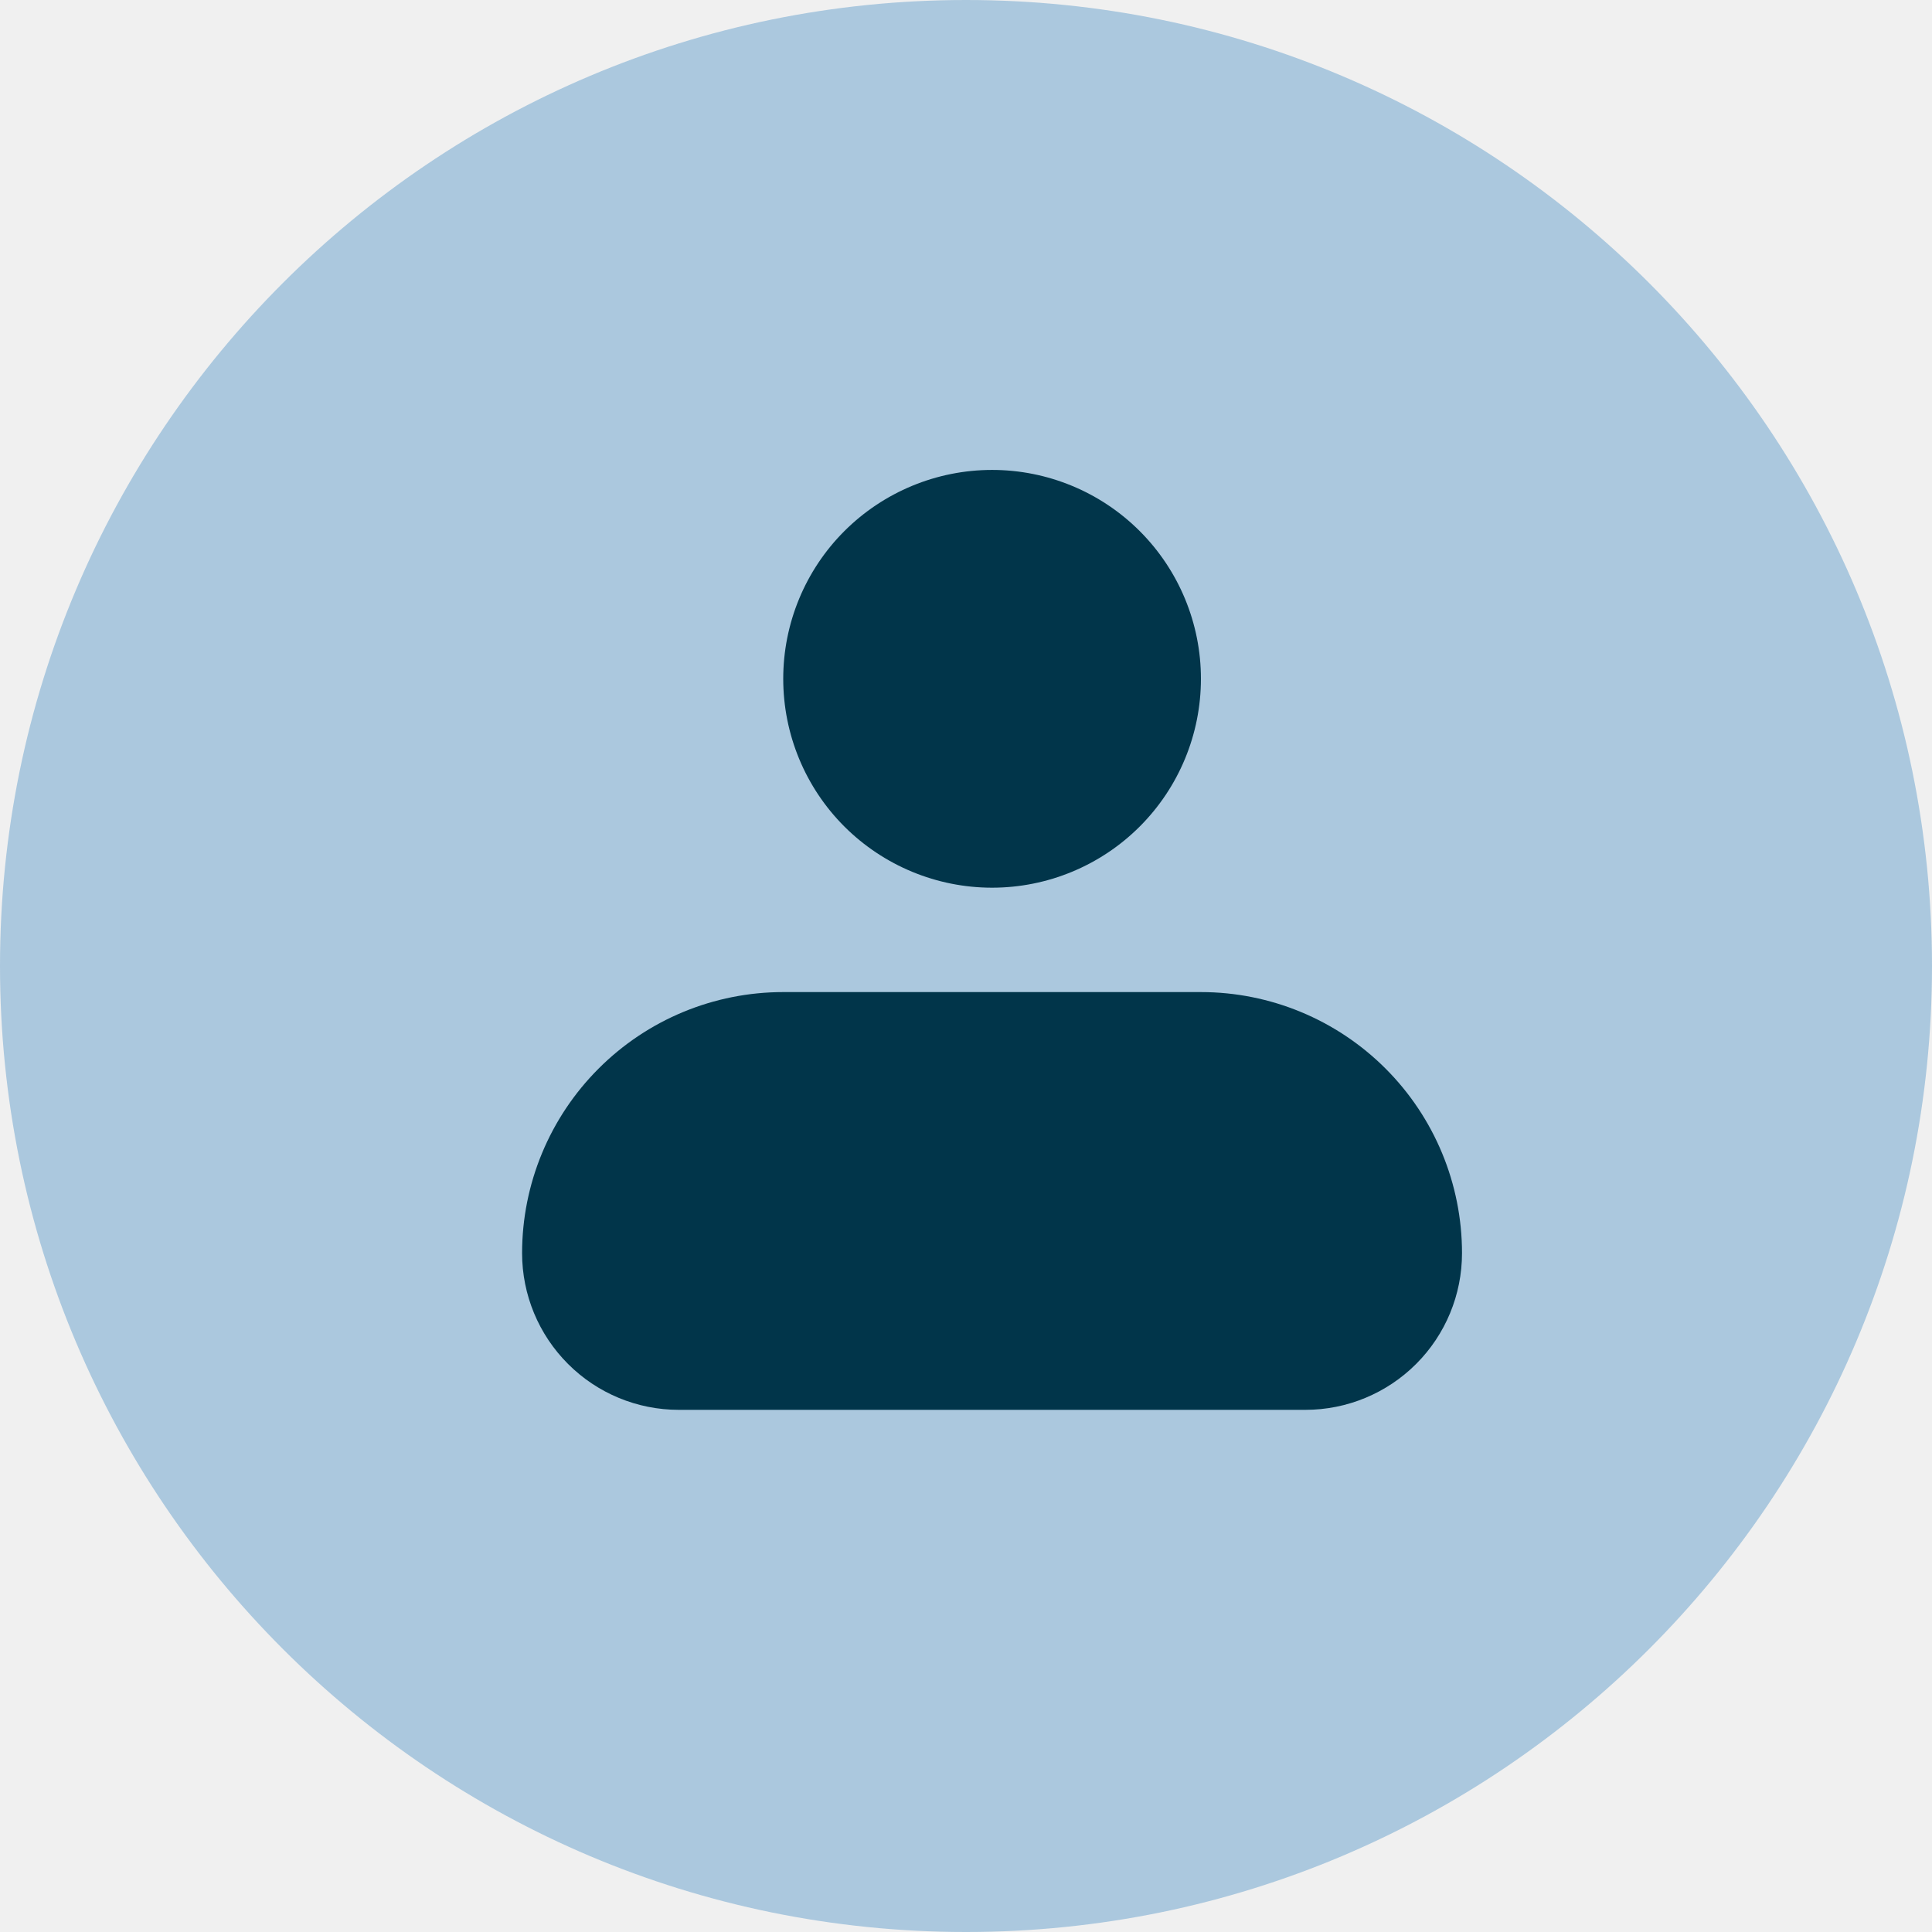
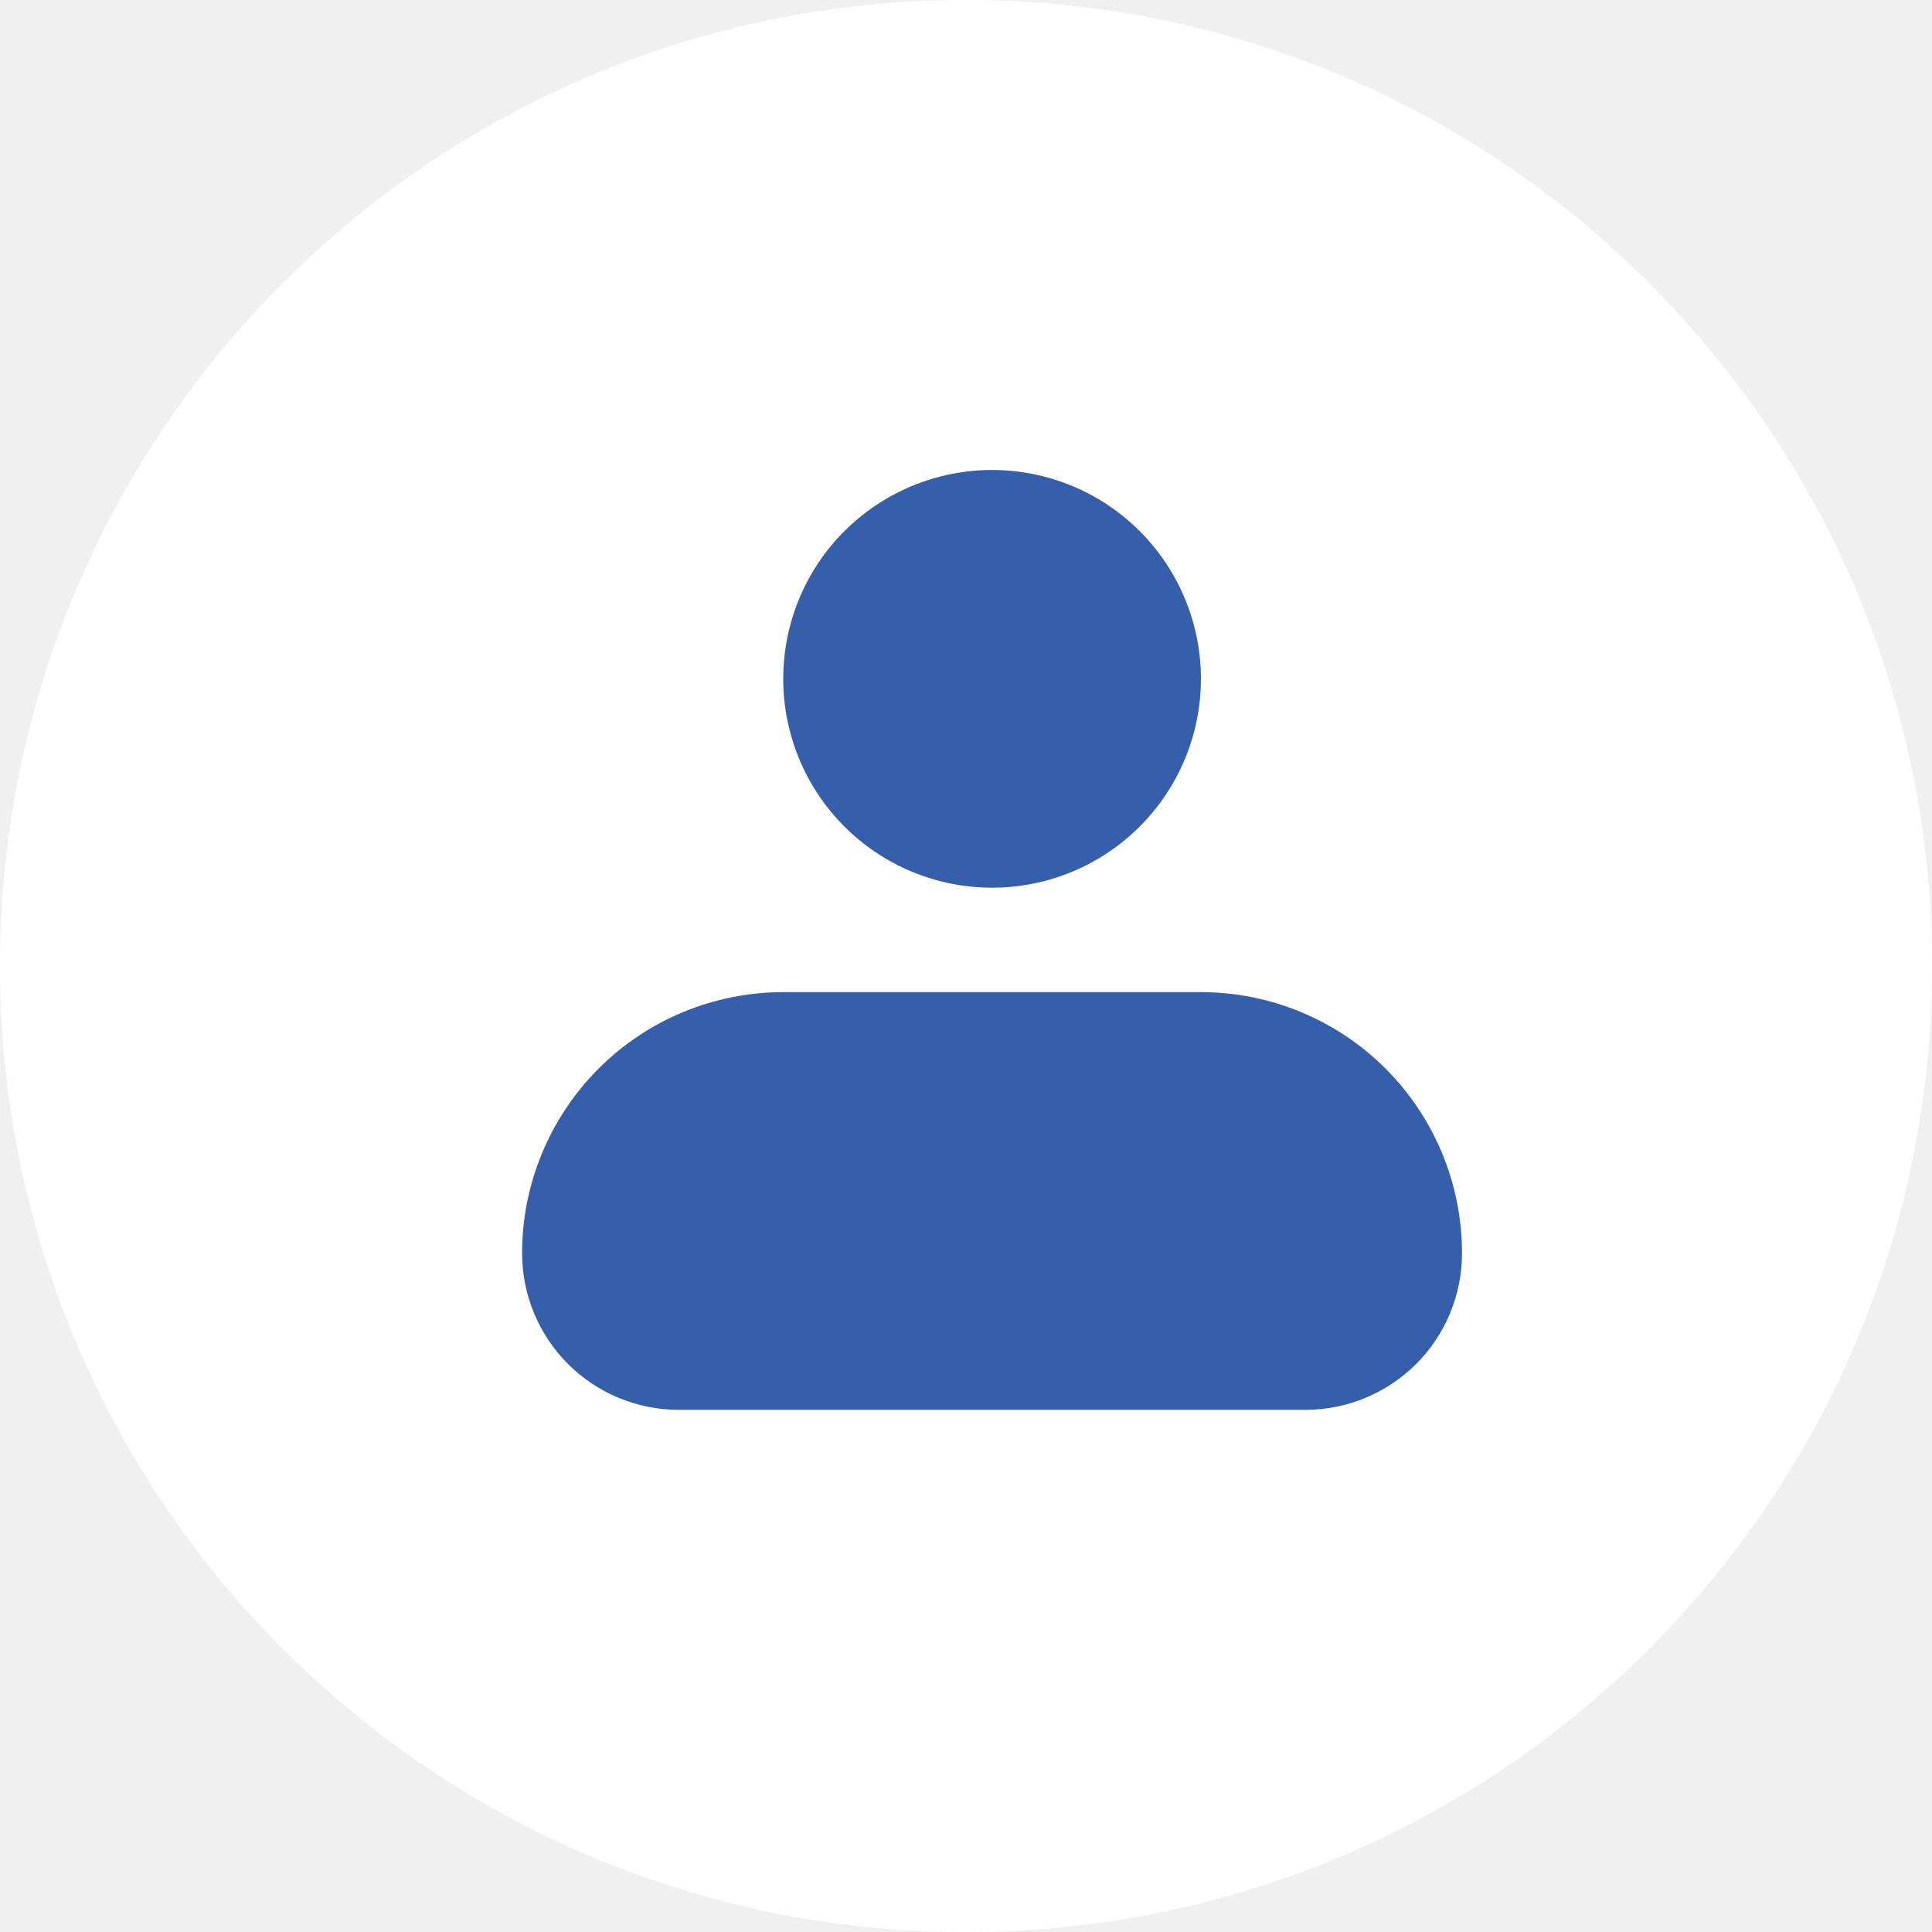
<svg xmlns="http://www.w3.org/2000/svg" width="30" height="30" viewBox="0 0 30 30" fill="none">
-   <g clip-path="url(#clip0_2087_2078)">
-     <circle cx="15" cy="15" r="15" fill="#ABC8DE" />
-     <path fill-rule="evenodd" clip-rule="evenodd" d="M12.162 10.54C12.162 9.68 12.503 8.855 13.111 8.247C13.72 7.639 14.545 7.297 15.405 7.297C16.265 7.297 17.09 7.639 17.698 8.247C18.306 8.855 18.648 9.68 18.648 10.54C18.648 11.401 18.306 12.226 17.698 12.834C17.09 13.442 16.265 13.784 15.405 13.784C14.545 13.784 13.72 13.442 13.111 12.834C12.503 12.226 12.162 11.401 12.162 10.54ZM12.162 15.405C11.086 15.405 10.055 15.832 9.295 16.593C8.535 17.353 8.107 18.384 8.107 19.459C8.107 20.105 8.364 20.723 8.82 21.179C9.276 21.636 9.895 21.892 10.54 21.892H20.27C20.915 21.892 21.533 21.636 21.99 21.179C22.446 20.723 22.702 20.105 22.702 19.459C22.702 18.384 22.275 17.353 21.515 16.593C20.754 15.832 19.723 15.405 18.648 15.405H12.162Z" fill="#01354A" />
+   <g clip-path="url(#clip0_3807_8901)">
+     <circle cx="15" cy="15" r="15" fill="white" />
+     <path fill-rule="evenodd" clip-rule="evenodd" d="M12.162 10.541C12.162 9.681 12.503 8.856 13.111 8.248C13.72 7.64 14.545 7.298 15.405 7.298C16.265 7.298 17.09 7.64 17.698 8.248C18.306 8.856 18.648 9.681 18.648 10.541C18.648 11.401 18.306 12.226 17.698 12.834C17.09 13.443 16.265 13.784 15.405 13.784C14.545 13.784 13.72 13.443 13.111 12.834C12.503 12.226 12.162 11.401 12.162 10.541ZM12.162 15.406C11.086 15.406 10.055 15.833 9.295 16.593C8.535 17.354 8.107 18.385 8.107 19.46C8.107 20.105 8.364 20.724 8.82 21.18C9.276 21.636 9.895 21.892 10.54 21.892H20.27C20.915 21.892 21.533 21.636 21.99 21.18C22.446 20.724 22.702 20.105 22.702 19.46C22.702 18.385 22.275 17.354 21.515 16.593C20.754 15.833 19.723 15.406 18.648 15.406H12.162Z" fill="#355EAB" />
  </g>
  <defs>
-     <clipPath id="clip0_2087_2078">
+     <clipPath id="clip0_3807_8901">
      <rect width="30" height="30" fill="white" />
    </clipPath>
  </defs>
</svg>
